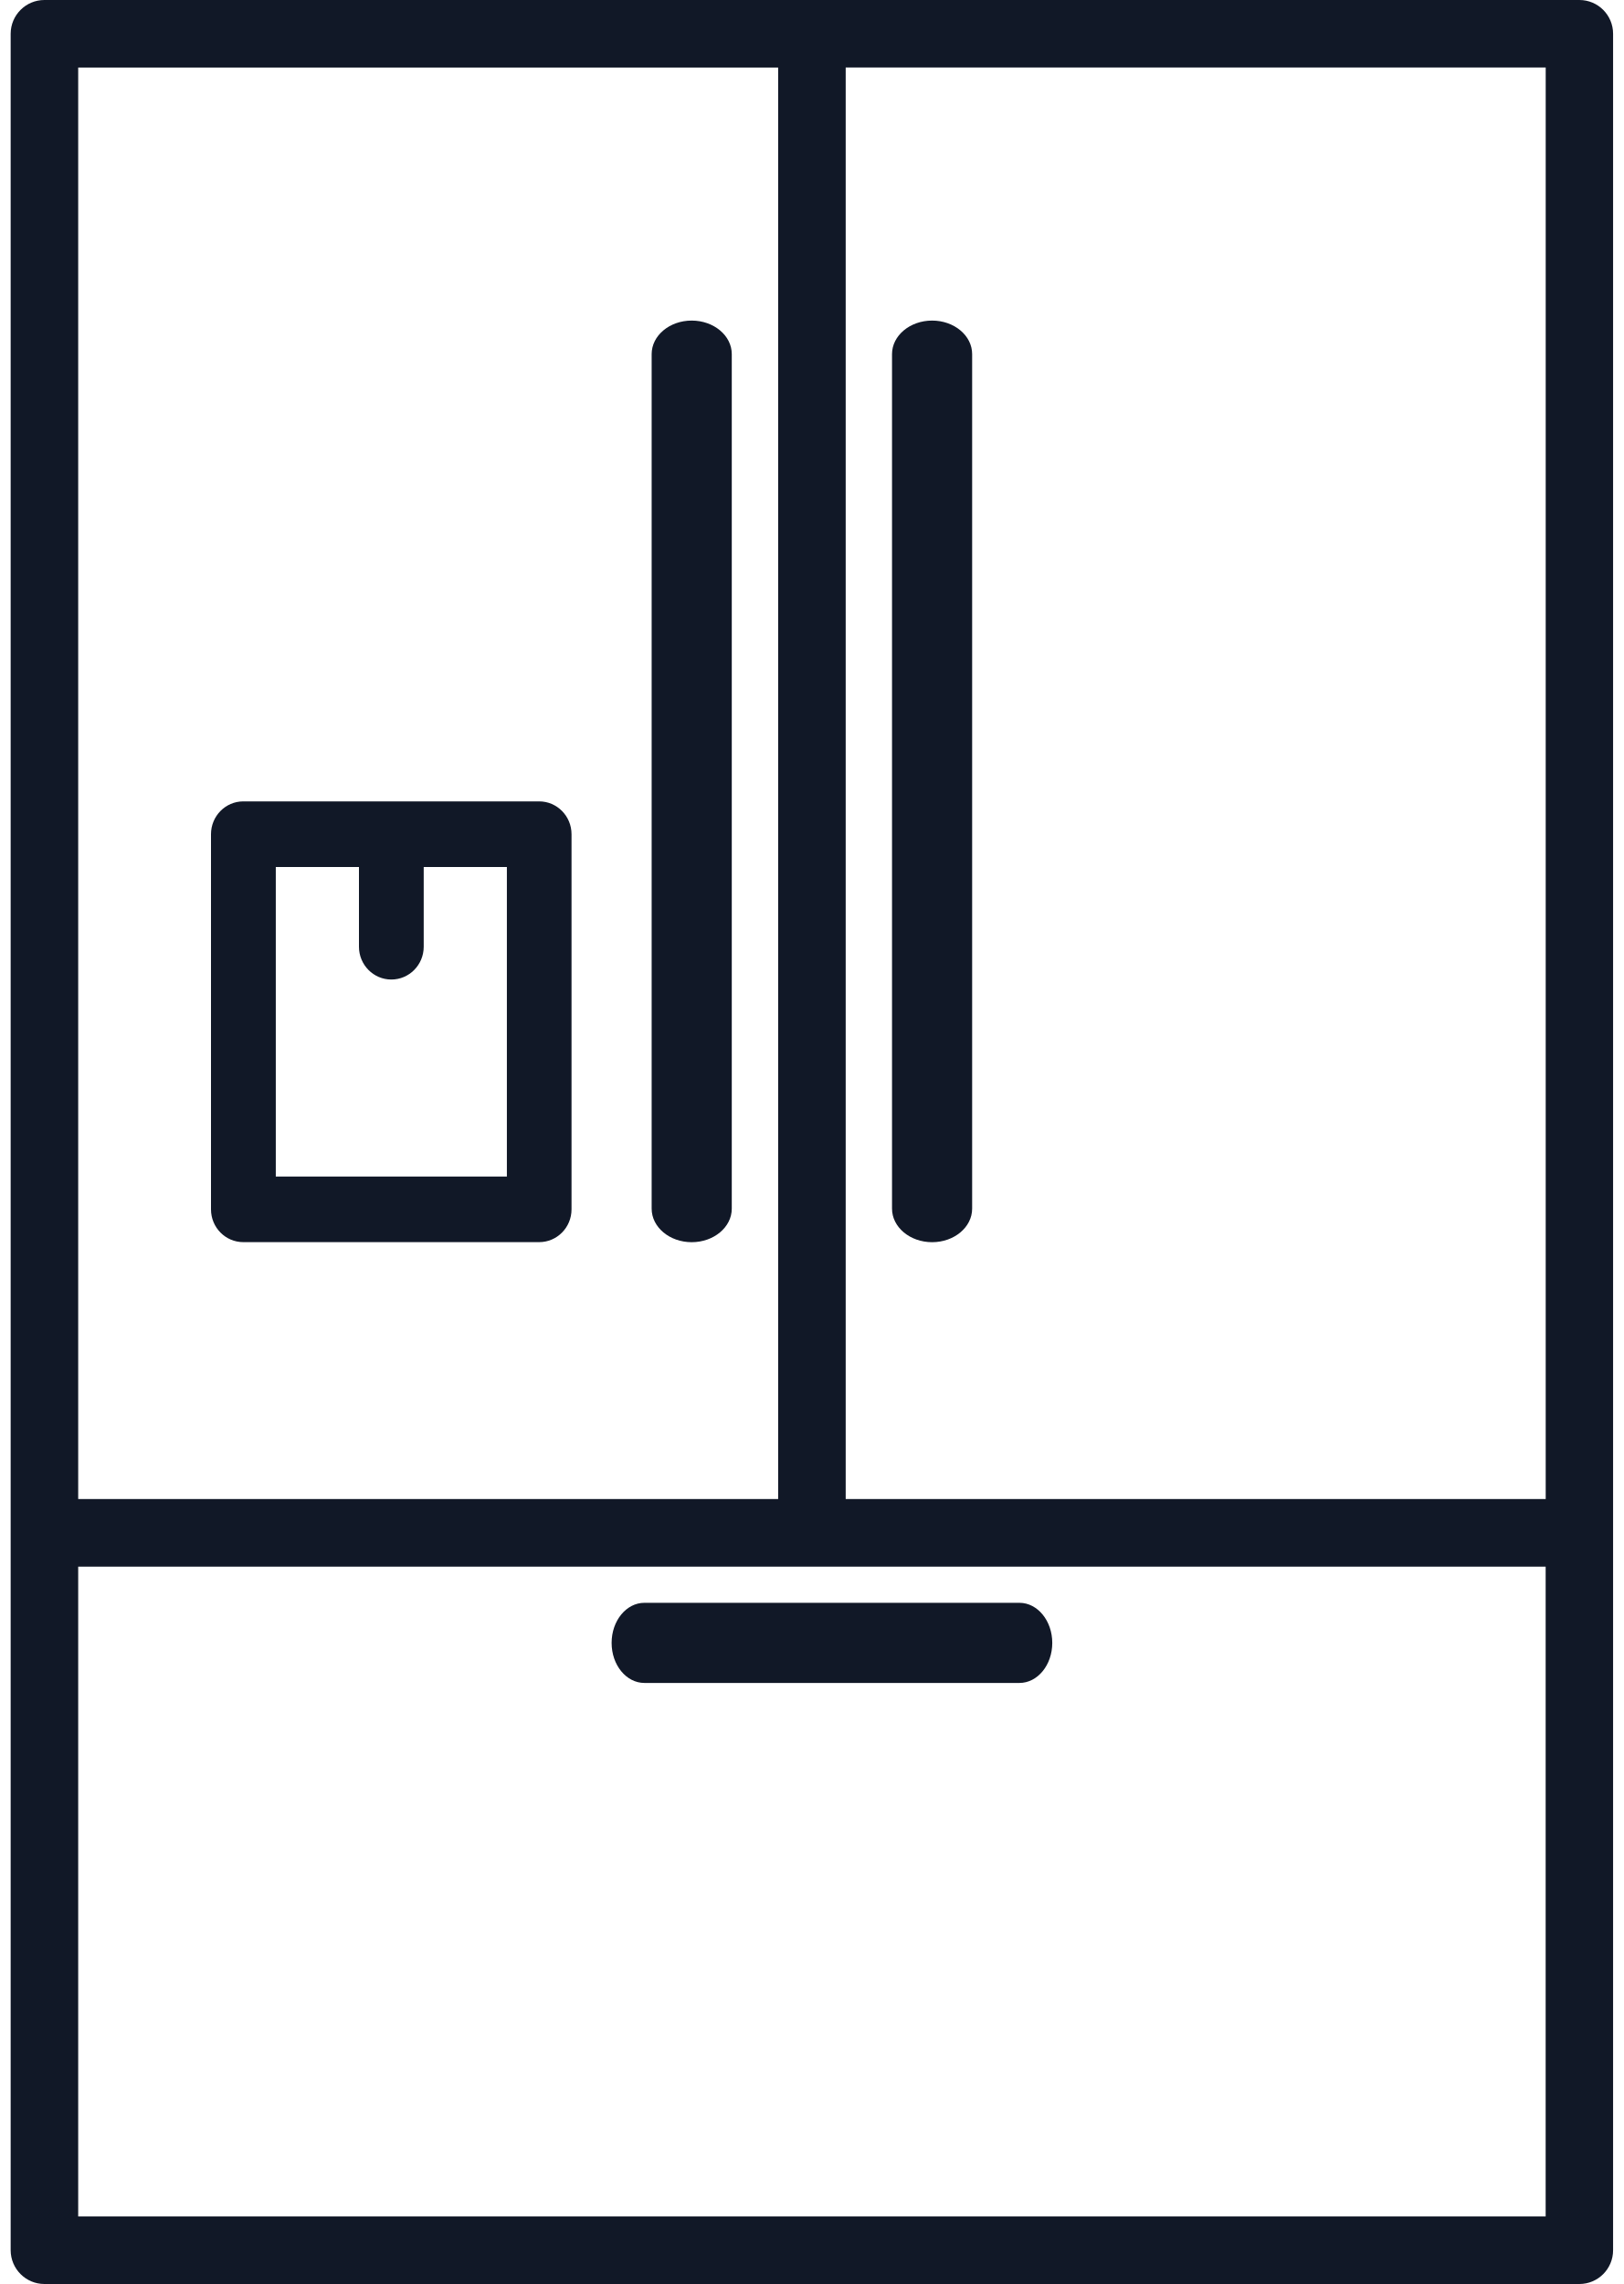
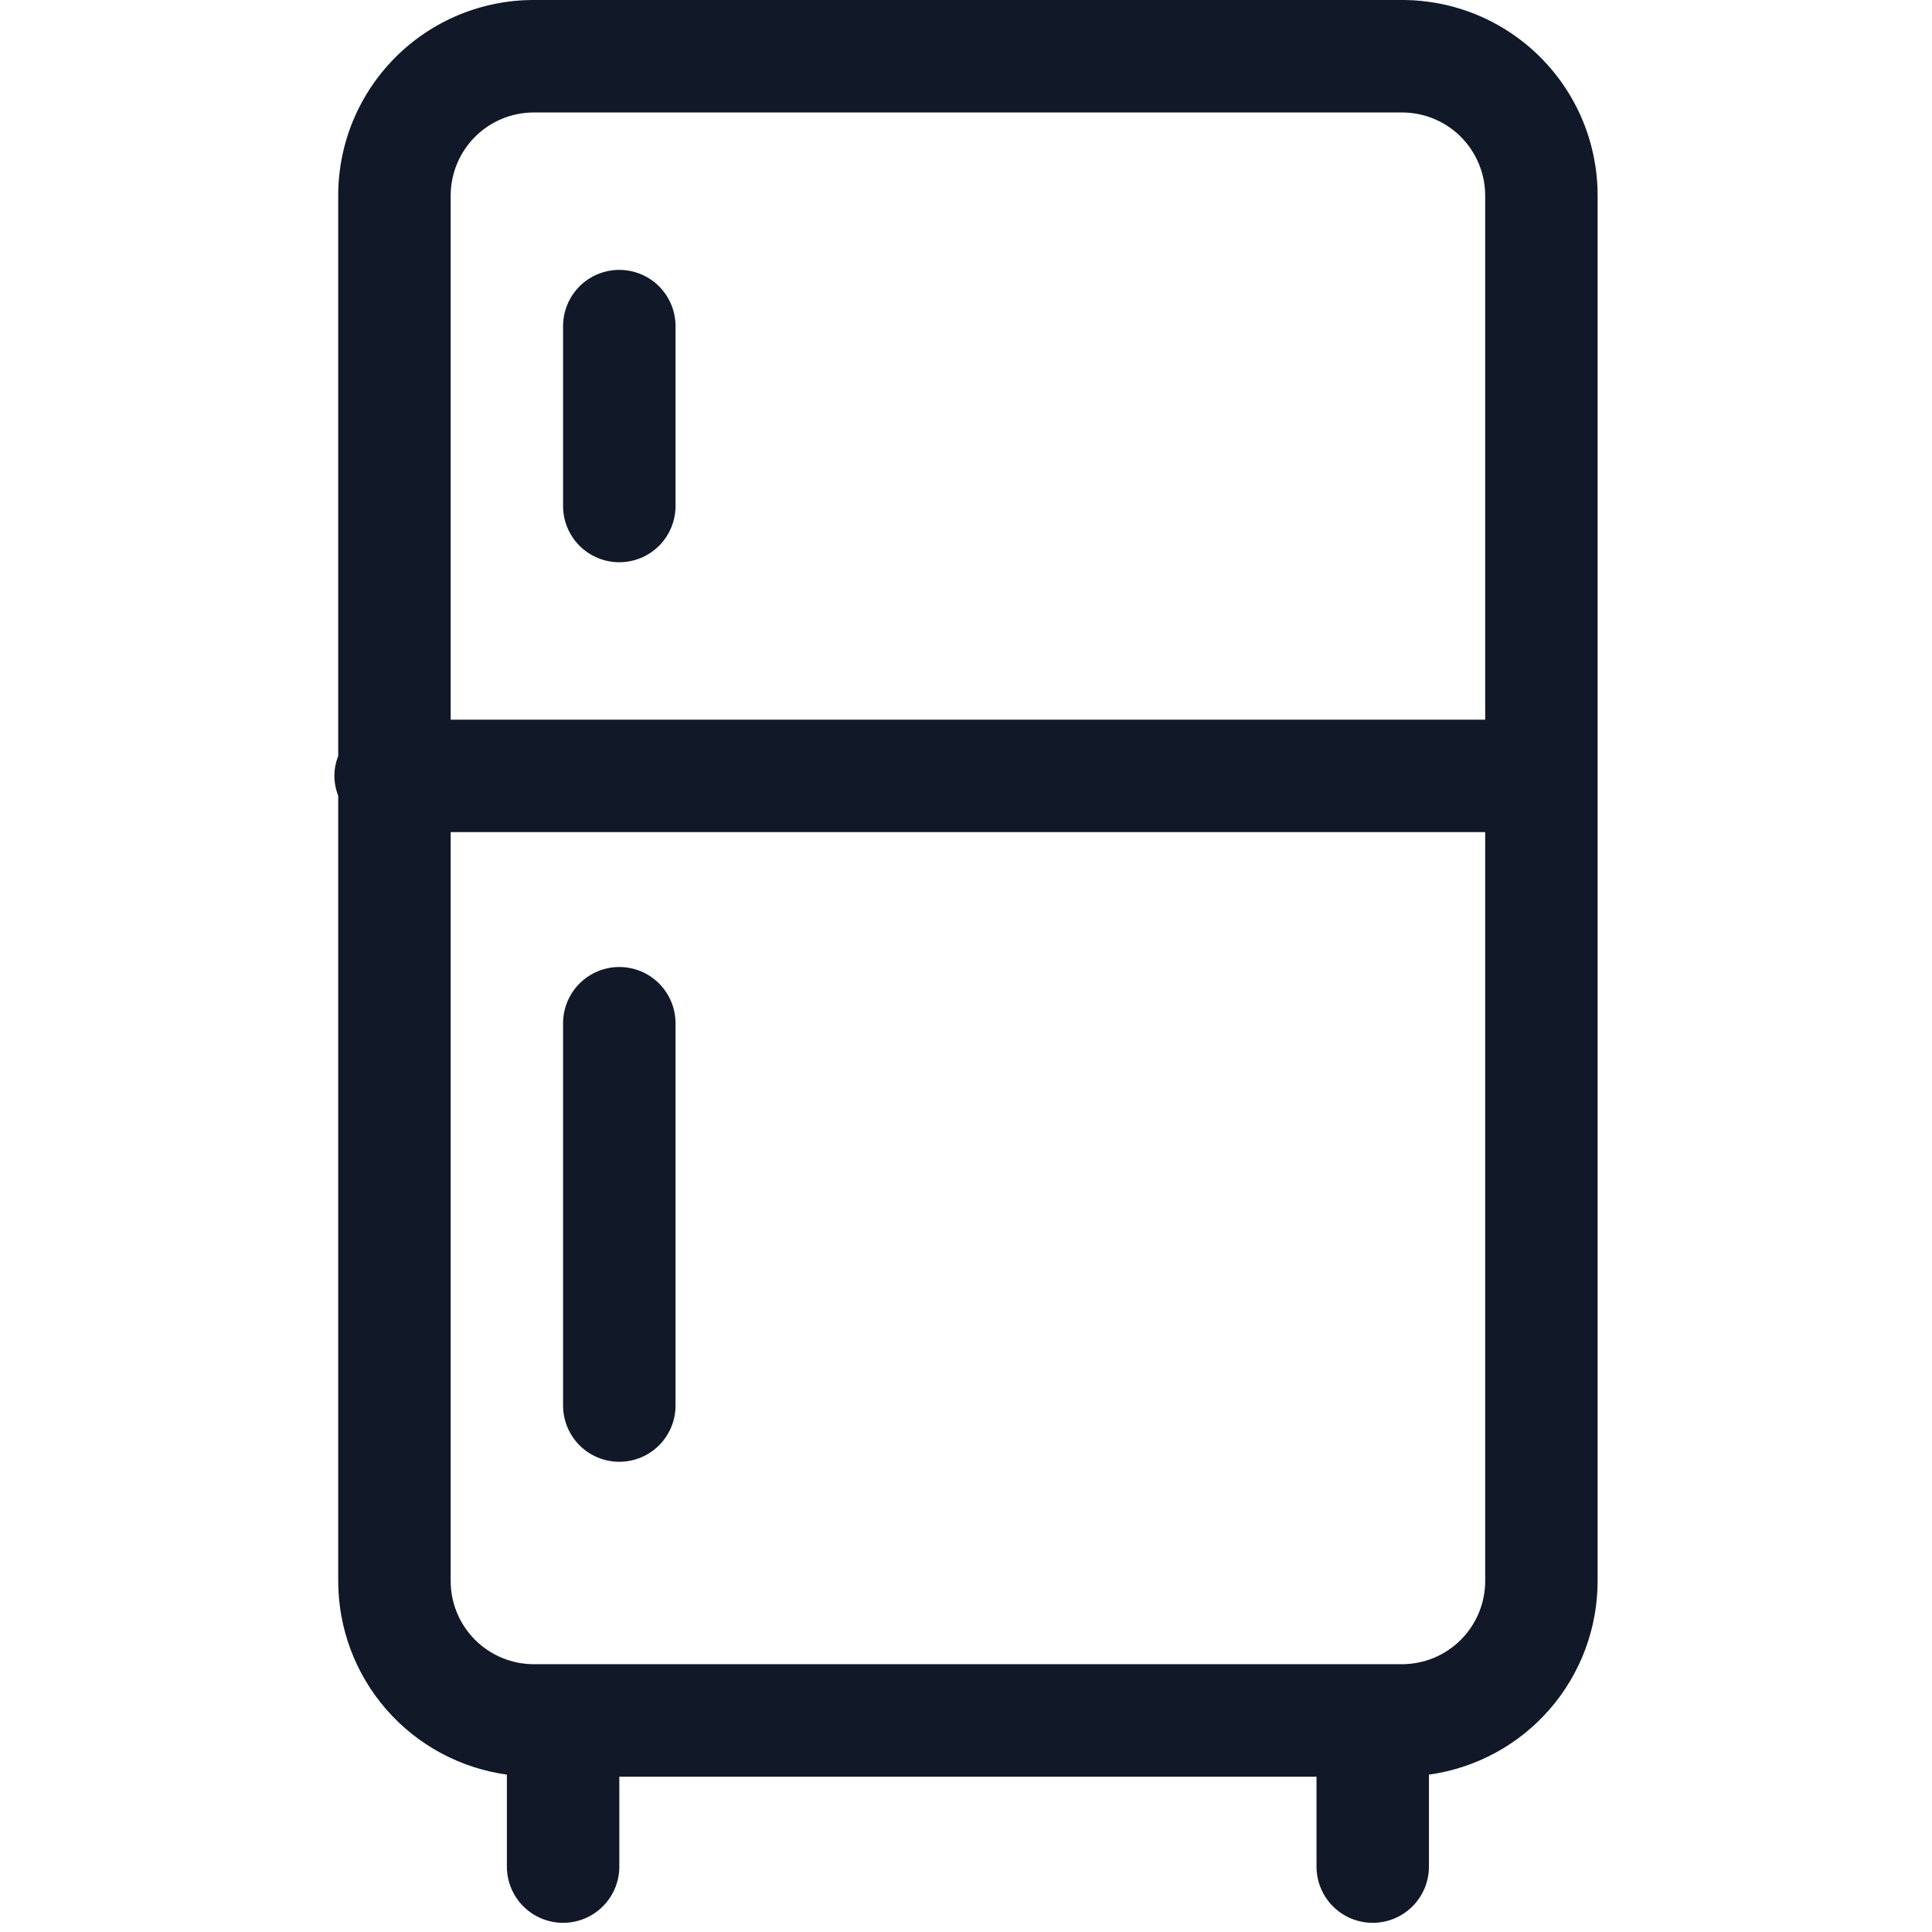
- <svg xmlns="http://www.w3.org/2000/svg" width="32" height="45" viewBox="0 0 32 45" fill="none">
-   <path fill-rule="evenodd" clip-rule="evenodd" d="M0.875 0H31.125C31.492 0 31.789 0.298 31.789 0.665V44.334C31.789 44.702 31.492 45 31.125 45H0.875C0.508 45 0.211 44.702 0.21 44.334V0.665C0.211 0.298 0.508 0 0.875 0ZM16.666 29.534H30.461V1.33H16.666V29.534ZM15.335 1.331V29.535H1.541V1.331H15.335ZM1.541 30.866V43.669H30.46V30.866H1.541Z" fill="#111827" />
-   <path d="M18.369 24.474C18.805 24.474 19.158 24.178 19.158 23.813V6.977C19.158 6.612 18.805 6.316 18.369 6.316C17.933 6.316 17.579 6.612 17.579 6.977V23.813C17.579 24.178 17.933 24.474 18.369 24.474Z" fill="#111827" />
-   <path d="M13.631 24.474C14.067 24.474 14.421 24.178 14.421 23.813V6.977C14.421 6.612 14.067 6.316 13.631 6.316C13.195 6.316 12.842 6.612 12.842 6.977V23.813C12.842 24.178 13.195 24.474 13.631 24.474Z" fill="#111827" />
-   <path d="M20.09 31.579H12.699C12.342 31.579 12.053 31.933 12.053 32.369C12.053 32.805 12.342 33.158 12.699 33.158H20.09C20.447 33.158 20.737 32.805 20.737 32.369C20.737 31.933 20.447 31.579 20.09 31.579Z" fill="#111827" />
-   <path fill-rule="evenodd" clip-rule="evenodd" d="M10.625 24.473H4.795C4.443 24.473 4.158 24.184 4.158 23.827V16.436C4.158 16.079 4.443 15.789 4.795 15.789H10.625C10.977 15.789 11.263 16.079 11.263 16.436V23.827C11.263 24.184 10.977 24.473 10.625 24.473ZM7.074 17.082H5.435V23.18H9.989V17.082H8.35V18.653C8.35 19.01 8.064 19.299 7.712 19.299C7.36 19.299 7.074 19.01 7.074 18.653V17.082Z" fill="#111827" />
+ <svg xmlns="http://www.w3.org/2000/svg" width="52" height="52" viewBox="0 0 52 52" fill="none">
+   <path d="M37.734 3.48709e-06H14.369C13.677 -0.001 12.992 0.135 12.353 0.399C11.714 0.664 11.133 1.051 10.644 1.541C10.155 2.03 9.767 2.611 9.502 3.25C9.238 3.889 9.102 4.574 9.103 5.266V20.35C8.966 20.692 8.966 21.074 9.103 21.416V42.553C9.103 43.823 9.562 45.051 10.397 46.009C11.231 46.967 12.384 47.59 13.643 47.764V50.24C13.643 50.642 13.802 51.026 14.086 51.31C14.37 51.594 14.755 51.753 15.156 51.753C15.557 51.753 15.942 51.594 16.226 51.31C16.51 51.026 16.669 50.642 16.669 50.24V47.819H35.434V50.24C35.434 50.642 35.593 51.026 35.877 51.31C36.161 51.594 36.546 51.753 36.947 51.753C37.348 51.753 37.733 51.594 38.017 51.31C38.301 51.026 38.46 50.642 38.46 50.24V47.764C39.719 47.59 40.872 46.967 41.706 46.009C42.541 45.051 43 43.823 43 42.553V5.266C43.001 4.574 42.865 3.889 42.601 3.25C42.336 2.611 41.949 2.03 41.459 1.541C40.97 1.051 40.389 0.664 39.75 0.399C39.111 0.135 38.426 -0.001 37.734 3.48709e-06V3.48709e-06ZM39.974 42.553C39.974 43.147 39.737 43.716 39.318 44.136C38.898 44.556 38.328 44.792 37.734 44.792H14.369C13.775 44.792 13.206 44.556 12.786 44.136C12.366 43.716 12.13 43.147 12.13 42.553V22.396H39.974V42.553ZM39.974 19.37H12.13V5.266C12.13 4.672 12.366 4.103 12.786 3.682C13.206 3.262 13.775 3.027 14.369 3.027H37.734C38.328 3.027 38.898 3.262 39.318 3.682C39.737 4.103 39.974 4.672 39.974 5.266V19.37Z" fill="#111827" />
+   <path d="M16.669 7.264C16.267 7.264 15.882 7.423 15.598 7.707C15.315 7.991 15.155 8.376 15.155 8.777V13.62C15.155 14.021 15.315 14.406 15.598 14.69C15.882 14.973 16.267 15.133 16.669 15.133C17.07 15.133 17.455 14.973 17.739 14.69C18.022 14.406 18.182 14.021 18.182 13.62V8.777C18.182 8.376 18.022 7.991 17.739 7.707C17.455 7.423 17.07 7.264 16.669 7.264V7.264Z" fill="#111827" />
+   <path d="M16.669 39.344C17.07 39.344 17.455 39.185 17.739 38.901C18.022 38.617 18.182 38.232 18.182 37.831V27.541C18.182 27.139 18.022 26.755 17.739 26.471C17.455 26.187 17.07 26.027 16.669 26.027C16.267 26.027 15.882 26.187 15.598 26.471C15.315 26.755 15.155 27.139 15.155 27.541V37.831C15.155 38.232 15.315 38.617 15.598 38.901C15.882 39.185 16.267 39.344 16.669 39.344V39.344Z" fill="#111827" />
</svg>
